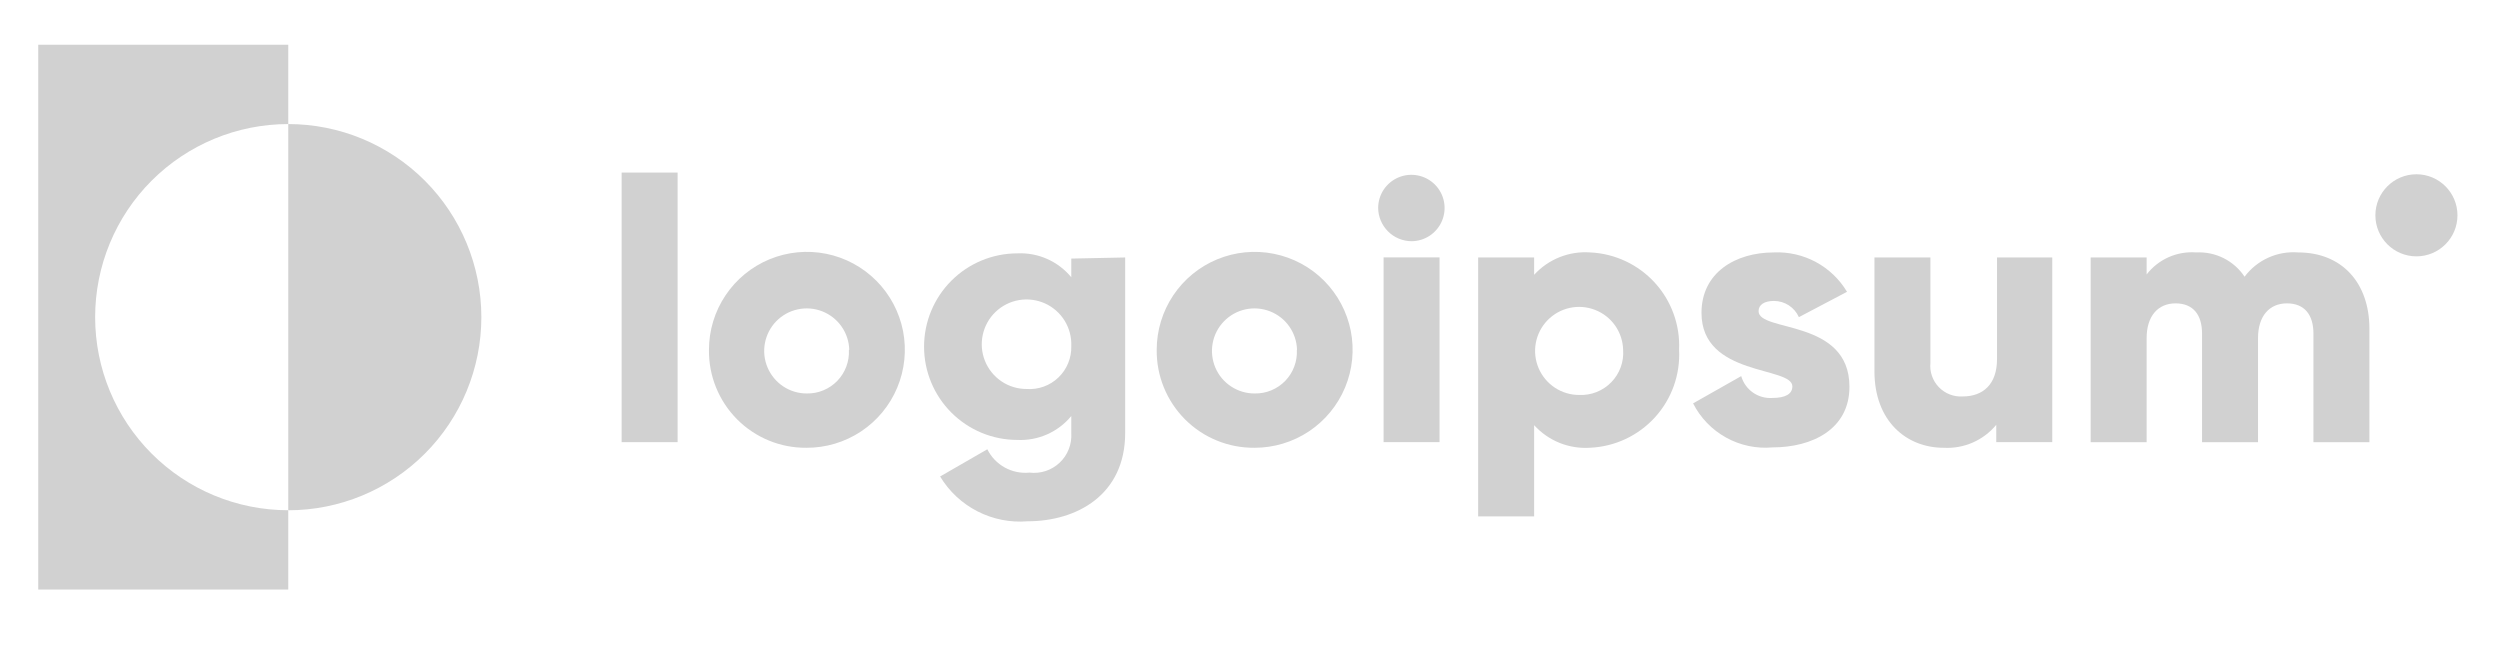
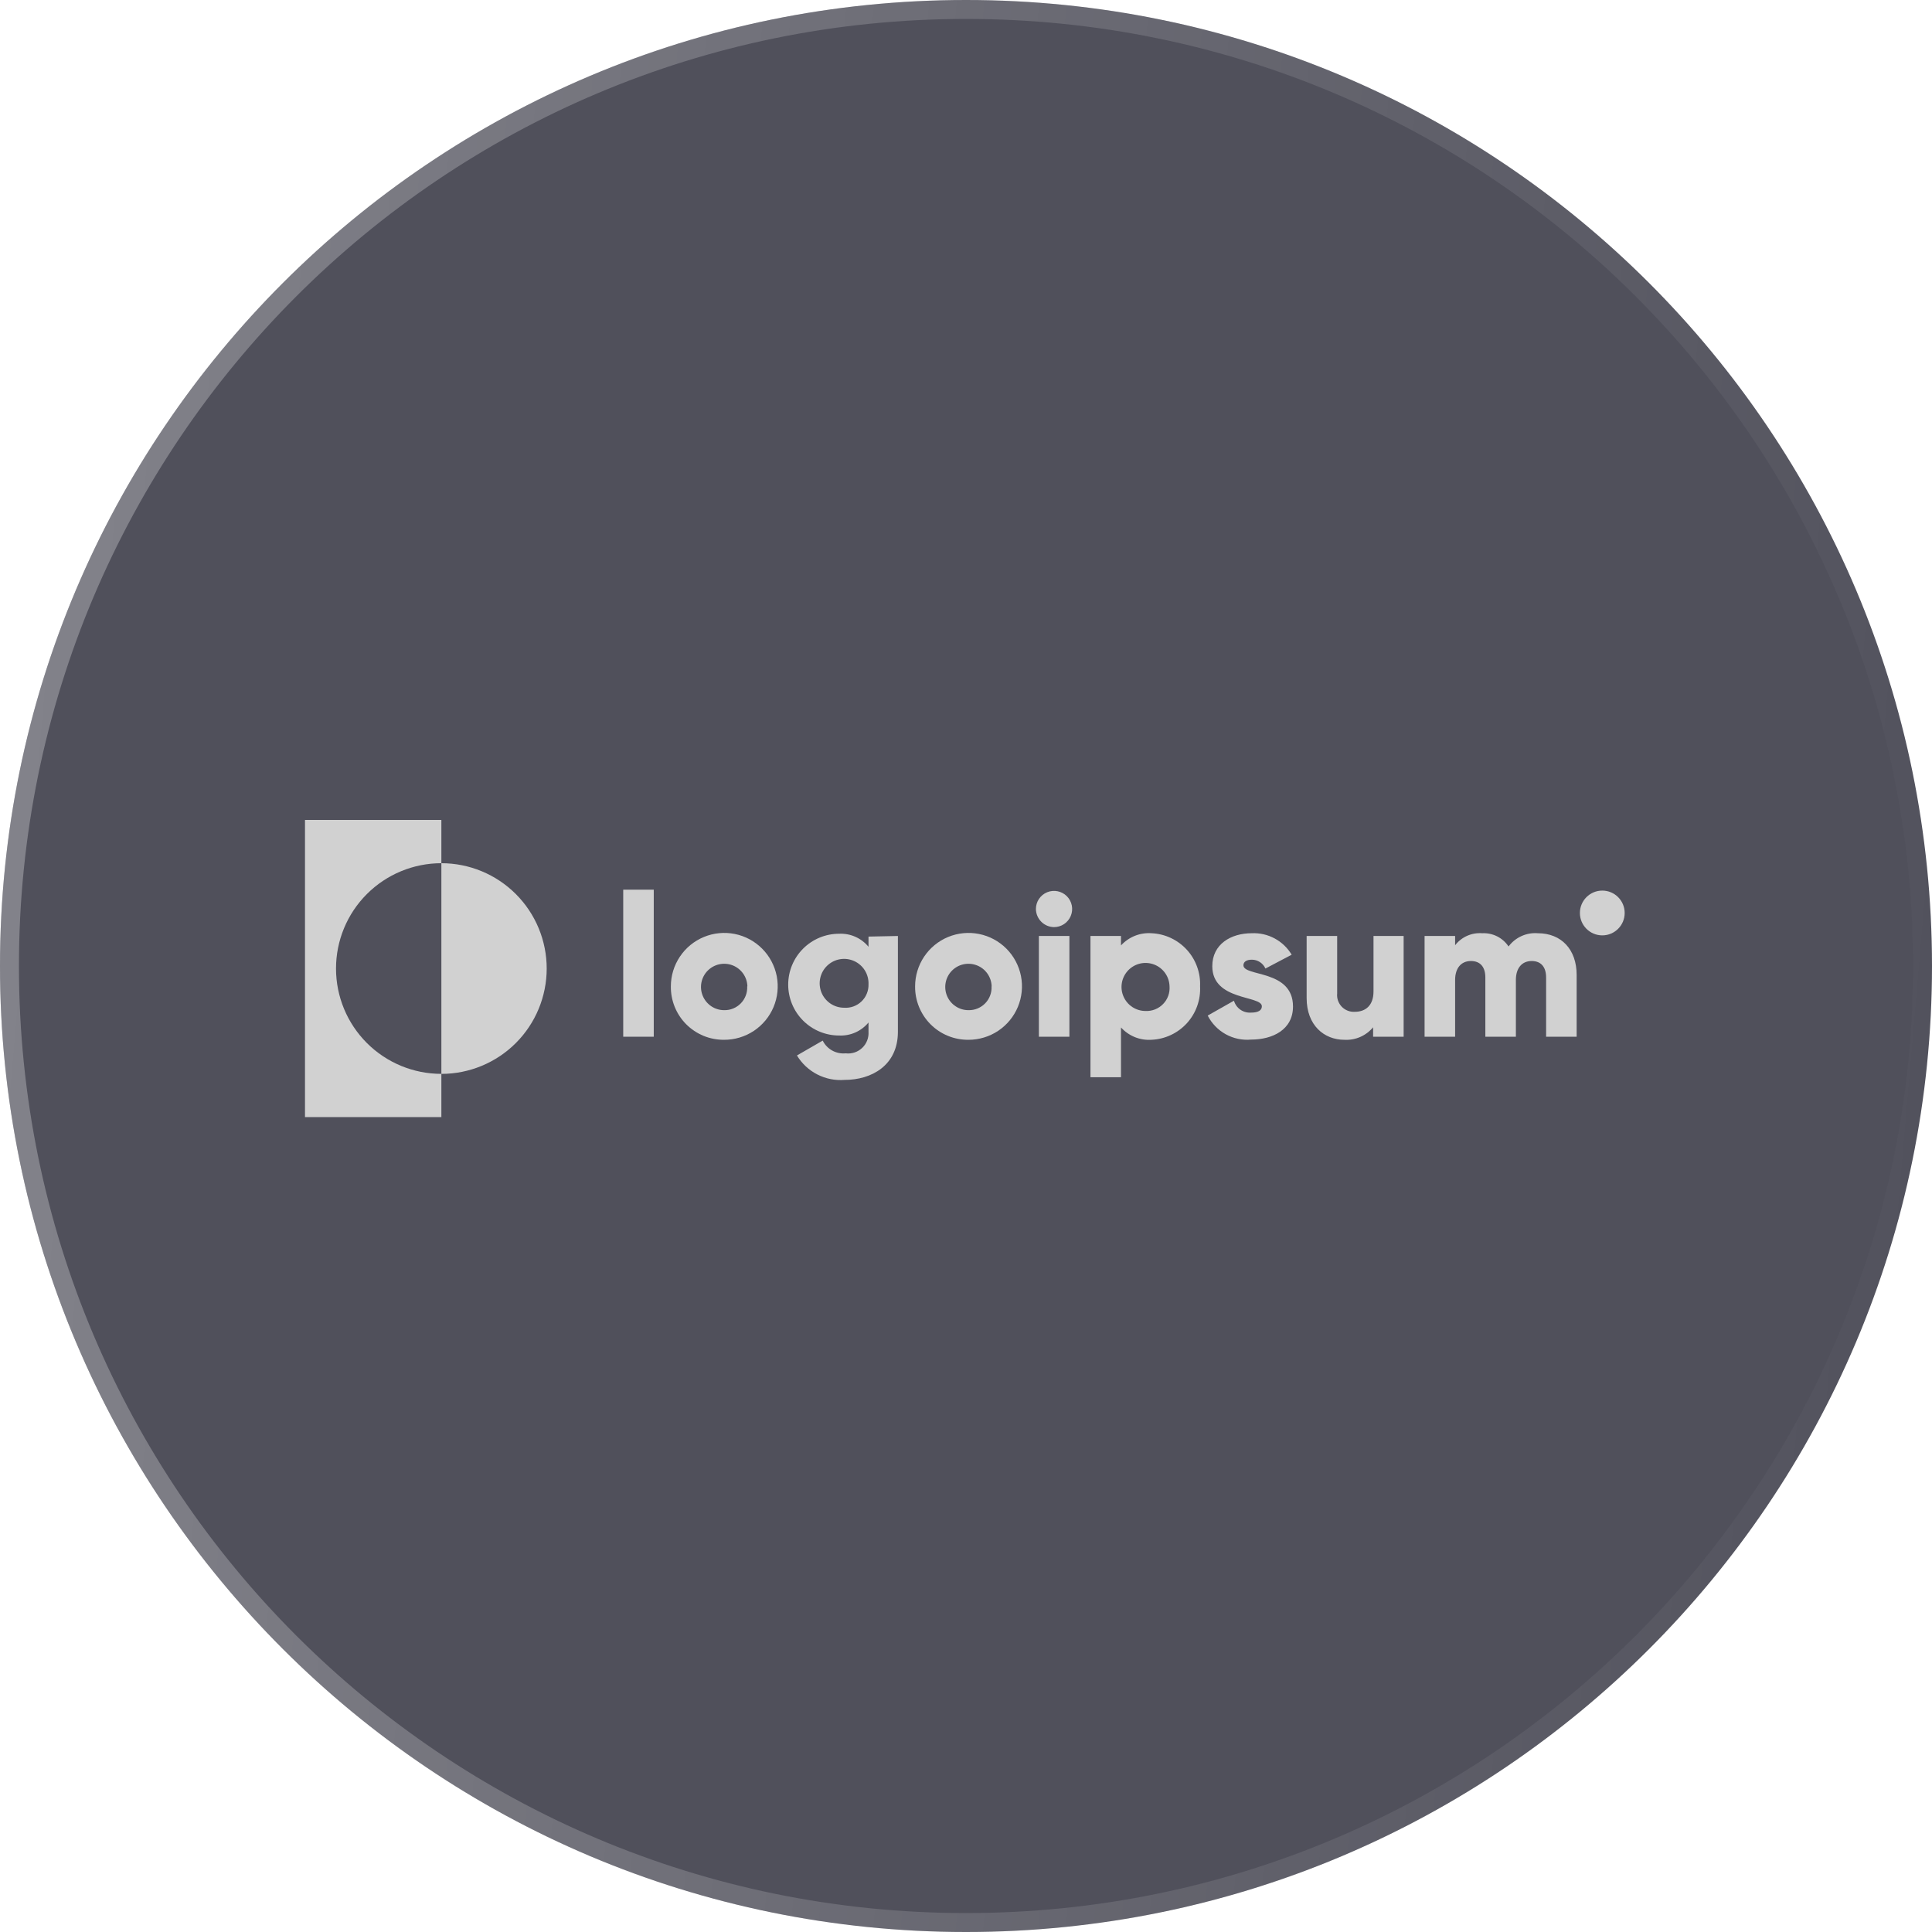
- <svg xmlns="http://www.w3.org/2000/svg" width="72" height="19" viewBox="0 0 72 19" fill="none">
-   <path d="M8.302 3.573V1.289H1.101V16.979H8.302V14.695C6.827 14.695 5.412 14.109 4.369 13.066C3.326 12.023 2.74 10.609 2.74 9.134C2.74 7.659 3.326 6.244 4.369 5.201C5.412 4.159 6.827 3.573 8.302 3.573Z" fill="#D1D1D1" />
-   <path d="M8.302 3.573V14.696C9.776 14.696 11.191 14.11 12.234 13.067C13.277 12.024 13.863 10.609 13.863 9.134C13.863 7.66 13.277 6.245 12.234 5.202C11.191 4.159 9.776 3.573 8.302 3.573Z" fill="#D1D1D1" />
-   <path d="M17.903 4.97H19.515V12.734H17.903V4.97Z" fill="#D1D1D1" />
-   <path d="M20.418 10.075C20.418 9.516 20.584 8.97 20.895 8.506C21.205 8.042 21.647 7.68 22.163 7.467C22.68 7.254 23.247 7.199 23.795 7.309C24.343 7.419 24.845 7.69 25.239 8.086C25.633 8.482 25.9 8.986 26.008 9.534C26.114 10.083 26.056 10.65 25.84 11.165C25.624 11.681 25.26 12.12 24.794 12.428C24.328 12.736 23.781 12.899 23.223 12.896C22.852 12.899 22.485 12.828 22.142 12.687C21.8 12.546 21.488 12.338 21.227 12.075C20.966 11.812 20.76 11.5 20.621 11.156C20.482 10.813 20.413 10.445 20.418 10.075ZM24.459 10.075C24.452 9.834 24.375 9.6 24.236 9.403C24.098 9.206 23.905 9.054 23.68 8.966C23.456 8.878 23.211 8.859 22.975 8.91C22.74 8.96 22.525 9.079 22.356 9.252C22.188 9.425 22.075 9.643 22.03 9.88C21.985 10.116 22.011 10.361 22.105 10.583C22.199 10.805 22.356 10.994 22.556 11.128C22.757 11.261 22.992 11.332 23.233 11.332C23.398 11.335 23.56 11.305 23.712 11.242C23.864 11.179 24.001 11.086 24.115 10.968C24.229 10.85 24.317 10.71 24.374 10.556C24.432 10.402 24.457 10.239 24.448 10.075H24.459Z" fill="#D1D1D1" />
-   <path d="M32.405 7.415V12.471C32.405 14.255 31.008 15.013 29.595 15.013C29.097 15.054 28.597 14.955 28.152 14.727C27.706 14.499 27.334 14.152 27.075 13.723L28.435 12.939C28.545 13.161 28.72 13.344 28.937 13.464C29.154 13.584 29.402 13.635 29.649 13.611C29.806 13.63 29.966 13.614 30.116 13.565C30.267 13.515 30.404 13.433 30.519 13.324C30.634 13.216 30.724 13.083 30.781 12.935C30.839 12.788 30.863 12.629 30.853 12.471V11.982C30.665 12.21 30.427 12.39 30.157 12.51C29.888 12.629 29.594 12.684 29.3 12.67C28.587 12.67 27.904 12.387 27.4 11.883C26.896 11.38 26.613 10.696 26.613 9.984C26.613 9.271 26.896 8.588 27.4 8.084C27.904 7.58 28.587 7.297 29.3 7.297C29.594 7.283 29.888 7.338 30.157 7.457C30.427 7.577 30.665 7.757 30.853 7.985V7.447L32.405 7.415ZM30.853 9.967C30.863 9.71 30.797 9.456 30.662 9.237C30.527 9.018 30.329 8.844 30.095 8.738C29.86 8.633 29.6 8.599 29.346 8.643C29.092 8.686 28.858 8.805 28.672 8.983C28.486 9.161 28.358 9.39 28.304 9.642C28.249 9.893 28.271 10.155 28.367 10.394C28.463 10.633 28.628 10.837 28.841 10.982C29.054 11.126 29.306 11.203 29.563 11.203C29.731 11.215 29.899 11.192 30.058 11.135C30.216 11.078 30.361 10.988 30.482 10.872C30.604 10.755 30.7 10.615 30.763 10.459C30.827 10.303 30.858 10.136 30.853 9.967Z" fill="#D1D1D1" />
-   <path d="M33.313 10.075C33.313 9.517 33.479 8.971 33.789 8.507C34.099 8.043 34.54 7.681 35.056 7.468C35.572 7.255 36.139 7.199 36.687 7.309C37.234 7.418 37.737 7.687 38.131 8.082C38.525 8.477 38.793 8.98 38.902 9.528C39.01 10.075 38.953 10.643 38.739 11.158C38.525 11.673 38.162 12.114 37.698 12.423C37.233 12.732 36.687 12.897 36.129 12.896C35.758 12.899 35.389 12.829 35.046 12.688C34.702 12.548 34.39 12.34 34.128 12.077C33.866 11.814 33.659 11.502 33.519 11.158C33.379 10.814 33.309 10.446 33.313 10.075ZM37.354 10.075C37.348 9.834 37.27 9.6 37.132 9.403C36.993 9.205 36.799 9.053 36.575 8.966C36.35 8.878 36.104 8.859 35.869 8.91C35.633 8.961 35.418 9.081 35.25 9.254C35.082 9.427 34.969 9.646 34.925 9.883C34.881 10.12 34.908 10.365 35.002 10.587C35.096 10.809 35.254 10.998 35.456 11.13C35.657 11.263 35.893 11.333 36.134 11.332C36.298 11.335 36.461 11.305 36.613 11.242C36.764 11.179 36.902 11.086 37.016 10.968C37.13 10.85 37.218 10.71 37.275 10.556C37.333 10.402 37.358 10.239 37.349 10.075H37.354Z" fill="#D1D1D1" />
-   <path d="M39.691 5.991C39.691 5.801 39.747 5.617 39.852 5.459C39.958 5.302 40.107 5.179 40.282 5.107C40.456 5.035 40.649 5.016 40.834 5.053C41.02 5.089 41.19 5.181 41.324 5.314C41.458 5.448 41.549 5.619 41.586 5.804C41.623 5.99 41.604 6.182 41.531 6.357C41.459 6.531 41.336 6.681 41.179 6.786C41.022 6.891 40.837 6.947 40.648 6.947C40.395 6.944 40.153 6.843 39.975 6.664C39.796 6.485 39.694 6.243 39.691 5.991ZM39.847 7.414H41.459V12.734H39.847V7.414Z" fill="#D1D1D1" />
-   <path d="M48.358 10.074C48.376 10.428 48.324 10.782 48.205 11.116C48.086 11.449 47.902 11.756 47.664 12.018C47.425 12.28 47.138 12.493 46.817 12.643C46.496 12.794 46.149 12.879 45.795 12.895C45.495 12.915 45.194 12.867 44.915 12.755C44.636 12.642 44.386 12.468 44.183 12.245V14.873H42.571V7.415H44.183V7.914C44.386 7.692 44.636 7.519 44.915 7.407C45.194 7.296 45.495 7.248 45.795 7.27C46.148 7.285 46.494 7.371 46.813 7.52C47.133 7.67 47.42 7.881 47.658 8.141C47.896 8.402 48.08 8.706 48.2 9.038C48.32 9.37 48.374 9.722 48.358 10.074ZM46.746 10.074C46.74 9.825 46.66 9.583 46.517 9.378C46.373 9.174 46.173 9.016 45.94 8.926C45.708 8.835 45.454 8.814 45.21 8.867C44.966 8.92 44.743 9.044 44.569 9.223C44.395 9.402 44.278 9.629 44.232 9.874C44.186 10.12 44.214 10.373 44.312 10.603C44.409 10.832 44.573 11.028 44.781 11.166C44.99 11.303 45.234 11.376 45.484 11.375C45.655 11.382 45.825 11.353 45.984 11.29C46.143 11.226 46.287 11.13 46.406 11.007C46.526 10.885 46.617 10.738 46.676 10.577C46.735 10.416 46.758 10.245 46.746 10.074Z" fill="#D1D1D1" />
-   <path d="M53.264 11.139C53.264 12.364 52.189 12.885 51.05 12.885C50.586 12.927 50.119 12.828 49.711 12.602C49.303 12.376 48.972 12.033 48.761 11.617L50.147 10.832C50.202 11.024 50.321 11.191 50.485 11.306C50.648 11.42 50.846 11.475 51.045 11.461C51.426 11.461 51.62 11.343 51.62 11.128C51.62 10.542 49.003 10.854 49.003 9.011C49.003 7.85 49.981 7.27 51.088 7.27C51.508 7.251 51.926 7.347 52.297 7.546C52.668 7.746 52.978 8.042 53.194 8.404L51.808 9.134C51.746 8.996 51.646 8.878 51.52 8.795C51.393 8.712 51.245 8.668 51.093 8.667C50.814 8.667 50.647 8.774 50.647 8.962C50.647 9.575 53.264 9.172 53.264 11.139Z" fill="#D1D1D1" />
-   <path d="M59.105 7.415V12.734H57.492V12.235C57.309 12.456 57.077 12.631 56.814 12.746C56.551 12.861 56.264 12.912 55.977 12.896C54.903 12.896 53.984 12.127 53.984 10.693V7.415H55.596V10.451C55.583 10.578 55.598 10.706 55.64 10.826C55.682 10.947 55.749 11.057 55.837 11.149C55.926 11.241 56.033 11.313 56.152 11.359C56.271 11.406 56.398 11.426 56.525 11.418C57.106 11.418 57.514 11.074 57.514 10.343V7.415H59.105Z" fill="#D1D1D1" />
-   <path d="M68.239 9.468V12.735H66.627V9.607C66.627 9.07 66.374 8.737 65.864 8.737C65.353 8.737 65.031 9.108 65.031 9.736V12.735H63.419V9.607C63.419 9.07 63.167 8.737 62.656 8.737C62.146 8.737 61.823 9.108 61.823 9.736V12.735H60.211V7.415H61.823V7.904C61.99 7.688 62.208 7.517 62.458 7.406C62.707 7.296 62.981 7.249 63.253 7.27C63.525 7.256 63.797 7.313 64.041 7.435C64.285 7.558 64.493 7.742 64.644 7.969C64.822 7.731 65.056 7.543 65.326 7.421C65.595 7.299 65.891 7.247 66.186 7.27C67.444 7.27 68.239 8.141 68.239 9.468Z" fill="#D1D1D1" />
-   <path d="M69.593 7.383C70.246 7.383 70.775 6.853 70.775 6.201C70.775 5.548 70.246 5.019 69.593 5.019C68.94 5.019 68.411 5.548 68.411 6.201C68.411 6.853 68.94 7.383 69.593 7.383Z" fill="#D1D1D1" />
+ <svg xmlns="http://www.w3.org/2000/svg" width="102" height="102" viewBox="0 0 102 102" fill="none">
+   <circle cx="51" cy="51" r="51" fill="#252532" fill-opacity="0.8" />
+   <circle cx="51" cy="51" r="50.5" stroke="url(#paint0_linear_43_1720)" stroke-opacity="0.3" />
+   <path d="M23.302 45.573V43.289H16.102V58.979H23.302V56.695C21.827 56.695 20.412 56.109 19.369 55.066C18.326 54.023 17.74 52.609 17.74 51.134C17.74 49.659 18.326 48.244 19.369 47.202C20.412 46.159 21.827 45.573 23.302 45.573Z" fill="#D1D1D1" />
+   <path d="M23.302 45.573V56.696C24.776 56.696 26.191 56.11 27.234 55.067C28.277 54.024 28.863 52.609 28.863 51.134C28.863 49.66 28.277 48.245 27.234 47.202C26.191 46.159 24.776 45.573 23.302 45.573Z" fill="#D1D1D1" />
+   <path d="M32.903 46.97H34.515V54.734H32.903V46.97Z" fill="#D1D1D1" />
+   <path d="M35.418 52.075C35.418 51.516 35.584 50.97 35.895 50.506C36.205 50.042 36.647 49.68 37.163 49.467C37.679 49.254 38.248 49.199 38.795 49.309C39.343 49.419 39.845 49.69 40.239 50.086C40.633 50.482 40.9 50.986 41.008 51.534C41.114 52.083 41.056 52.65 40.84 53.166C40.624 53.681 40.26 54.12 39.794 54.428C39.328 54.736 38.781 54.899 38.223 54.896C37.852 54.898 37.485 54.828 37.142 54.687C36.8 54.545 36.489 54.338 36.227 54.075C35.966 53.812 35.76 53.5 35.621 53.156C35.482 52.813 35.413 52.445 35.418 52.075ZM39.459 52.075C39.452 51.834 39.375 51.6 39.236 51.403C39.098 51.206 38.905 51.054 38.68 50.966C38.456 50.878 38.211 50.859 37.975 50.91C37.74 50.96 37.525 51.08 37.356 51.252C37.188 51.425 37.075 51.643 37.03 51.88C36.985 52.116 37.011 52.361 37.105 52.583C37.199 52.805 37.356 52.994 37.556 53.128C37.757 53.261 37.992 53.332 38.233 53.332C38.398 53.335 38.56 53.305 38.712 53.242C38.864 53.179 39.001 53.086 39.115 52.968C39.229 52.85 39.317 52.71 39.374 52.556C39.432 52.402 39.457 52.239 39.448 52.075H39.459Z" fill="#D1D1D1" />
+   <path d="M47.405 49.415V54.471C47.405 56.255 46.008 57.013 44.595 57.013C44.097 57.054 43.597 56.955 43.152 56.727C42.706 56.499 42.334 56.151 42.075 55.723L43.435 54.939C43.545 55.161 43.72 55.344 43.937 55.464C44.154 55.584 44.402 55.635 44.649 55.611C44.806 55.63 44.966 55.614 45.116 55.565C45.267 55.515 45.404 55.433 45.519 55.324C45.634 55.215 45.724 55.083 45.781 54.935C45.839 54.788 45.863 54.629 45.853 54.471V53.982C45.665 54.21 45.427 54.39 45.157 54.51C44.888 54.629 44.594 54.684 44.3 54.67C43.587 54.67 42.904 54.387 42.4 53.883C41.896 53.38 41.613 52.696 41.613 51.984C41.613 51.271 41.896 50.588 42.4 50.084C42.904 49.58 43.587 49.297 44.3 49.297C44.594 49.283 44.888 49.338 45.157 49.457C45.427 49.577 45.665 49.757 45.853 49.985V49.447L47.405 49.415ZM45.853 51.968C45.863 51.71 45.797 51.456 45.662 51.237C45.527 51.018 45.329 50.844 45.095 50.739C44.86 50.633 44.6 50.599 44.346 50.643C44.092 50.686 43.858 50.805 43.672 50.983C43.486 51.161 43.358 51.39 43.304 51.642C43.249 51.893 43.272 52.155 43.367 52.394C43.463 52.633 43.628 52.837 43.841 52.982C44.054 53.126 44.306 53.203 44.563 53.203C44.731 53.215 44.9 53.192 45.058 53.135C45.216 53.078 45.361 52.988 45.482 52.872C45.604 52.755 45.7 52.615 45.763 52.459C45.827 52.303 45.858 52.136 45.853 51.968Z" fill="#D1D1D1" />
+   <path d="M48.313 52.075C48.313 51.517 48.479 50.971 48.789 50.507C49.099 50.043 49.54 49.681 50.056 49.468C50.572 49.255 51.139 49.199 51.687 49.309C52.234 49.418 52.737 49.687 53.131 50.082C53.525 50.477 53.793 50.98 53.902 51.528C54.01 52.075 53.953 52.643 53.739 53.158C53.525 53.673 53.162 54.114 52.698 54.423C52.233 54.732 51.687 54.897 51.129 54.896C50.758 54.899 50.389 54.829 50.046 54.688C49.702 54.548 49.39 54.34 49.128 54.077C48.866 53.814 48.659 53.502 48.519 53.158C48.379 52.814 48.309 52.446 48.313 52.075ZM52.354 52.075C52.348 51.834 52.27 51.6 52.132 51.403C51.993 51.205 51.799 51.053 51.575 50.966C51.35 50.878 51.104 50.859 50.869 50.91C50.633 50.961 50.418 51.081 50.25 51.254C50.082 51.427 49.969 51.646 49.925 51.883C49.881 52.12 49.908 52.365 50.002 52.587C50.096 52.809 50.254 52.998 50.456 53.13C50.657 53.263 50.893 53.333 51.134 53.332C51.298 53.335 51.461 53.305 51.613 53.242C51.764 53.179 51.902 53.086 52.016 52.968C52.13 52.85 52.218 52.71 52.275 52.556C52.333 52.403 52.358 52.239 52.349 52.075H52.354Z" fill="#D1D1D1" />
+   <path d="M54.691 47.991C54.691 47.801 54.747 47.617 54.852 47.459C54.958 47.302 55.107 47.179 55.282 47.107C55.456 47.035 55.649 47.016 55.834 47.053C56.02 47.09 56.19 47.181 56.324 47.314C56.458 47.448 56.549 47.618 56.586 47.804C56.623 47.989 56.604 48.182 56.531 48.357C56.459 48.531 56.336 48.681 56.179 48.786C56.022 48.891 55.837 48.947 55.648 48.947C55.395 48.944 55.153 48.843 54.975 48.664C54.796 48.485 54.694 48.243 54.691 47.991ZM54.847 49.414H56.459V54.734H54.847V49.414Z" fill="#D1D1D1" />
+   <path d="M63.358 52.074C63.376 52.428 63.324 52.782 63.205 53.115C63.086 53.449 62.902 53.756 62.664 54.018C62.425 54.28 62.138 54.493 61.817 54.643C61.496 54.794 61.149 54.879 60.795 54.895C60.495 54.915 60.194 54.867 59.915 54.755C59.636 54.642 59.386 54.468 59.183 54.245V56.873H57.571V49.415H59.183V49.914C59.386 49.692 59.636 49.519 59.915 49.407C60.194 49.296 60.495 49.248 60.795 49.27C61.148 49.285 61.494 49.371 61.813 49.52C62.133 49.67 62.42 49.881 62.658 50.141C62.896 50.402 63.08 50.706 63.2 51.038C63.32 51.37 63.374 51.722 63.358 52.074ZM61.746 52.074C61.74 51.825 61.66 51.583 61.517 51.378C61.373 51.174 61.173 51.016 60.94 50.925C60.708 50.835 60.454 50.814 60.21 50.867C59.966 50.92 59.743 51.044 59.569 51.223C59.395 51.402 59.278 51.629 59.232 51.874C59.186 52.12 59.214 52.373 59.312 52.603C59.409 52.832 59.573 53.028 59.781 53.166C59.99 53.303 60.234 53.376 60.484 53.375C60.655 53.382 60.825 53.353 60.984 53.29C61.143 53.226 61.287 53.13 61.406 53.007C61.526 52.885 61.617 52.738 61.676 52.577C61.735 52.416 61.758 52.245 61.746 52.074Z" fill="#D1D1D1" />
+   <path d="M68.264 53.139C68.264 54.364 67.189 54.885 66.05 54.885C65.585 54.927 65.119 54.828 64.711 54.602C64.303 54.376 63.972 54.033 63.761 53.617L65.147 52.832C65.202 53.024 65.321 53.191 65.485 53.306C65.648 53.42 65.846 53.475 66.045 53.461C66.426 53.461 66.62 53.343 66.62 53.128C66.62 52.542 64.003 52.854 64.003 51.011C64.003 49.85 64.981 49.27 66.088 49.27C66.508 49.251 66.927 49.346 67.297 49.546C67.668 49.746 67.978 50.042 68.194 50.404L66.808 51.134C66.746 50.996 66.646 50.878 66.52 50.795C66.393 50.712 66.245 50.667 66.093 50.667C65.814 50.667 65.647 50.774 65.647 50.962C65.647 51.575 68.264 51.172 68.264 53.139Z" fill="#D1D1D1" />
+   <path d="M74.105 49.415V54.734H72.493V54.235C72.309 54.456 72.077 54.631 71.814 54.746C71.551 54.861 71.264 54.912 70.977 54.896C69.903 54.896 68.984 54.127 68.984 52.693V49.415H70.596V52.451C70.583 52.578 70.598 52.706 70.64 52.827C70.682 52.947 70.749 53.057 70.837 53.149C70.926 53.241 71.033 53.313 71.152 53.359C71.271 53.406 71.398 53.426 71.525 53.418C72.106 53.418 72.514 53.074 72.514 52.343V49.415H74.105Z" fill="#D1D1D1" />
+   <path d="M83.239 51.468V54.735H81.627V51.607C81.627 51.07 81.374 50.737 80.864 50.737C80.353 50.737 80.031 51.108 80.031 51.736V54.735H78.419V51.607C78.419 51.07 78.167 50.737 77.656 50.737C77.146 50.737 76.823 51.108 76.823 51.736V54.735H75.211V49.415H76.823V49.904C76.99 49.688 77.208 49.517 77.458 49.406C77.707 49.296 77.981 49.249 78.253 49.27C78.525 49.256 78.797 49.313 79.041 49.435C79.285 49.558 79.493 49.742 79.644 49.969C79.822 49.731 80.056 49.543 80.326 49.421C80.595 49.298 80.891 49.247 81.186 49.27C82.444 49.27 83.239 50.141 83.239 51.468Z" fill="#D1D1D1" />
+   <path d="M84.593 49.383C85.246 49.383 85.775 48.853 85.775 48.201C85.775 47.548 85.246 47.019 84.593 47.019C83.94 47.019 83.411 47.548 83.411 48.201C83.411 48.853 83.94 49.383 84.593 49.383Z" fill="#D1D1D1" />
+   <defs>
+     <linearGradient id="paint0_linear_43_1720" x1="-1.07003e-06" y1="-3.685" x2="110.285" y2="5.815" gradientUnits="userSpaceOnUse">
+       <stop stop-color="white" />
+       <stop offset="1" stop-color="white" stop-opacity="0" />
+     </linearGradient>
+   </defs>
</svg>
